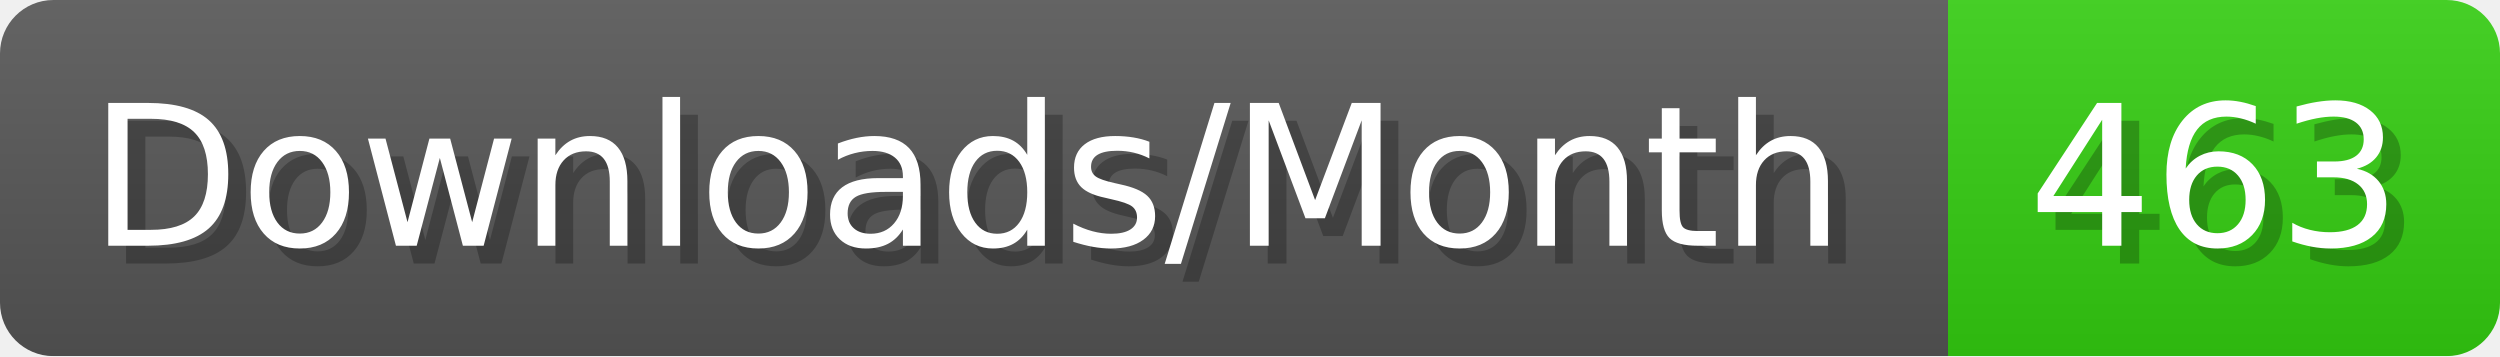
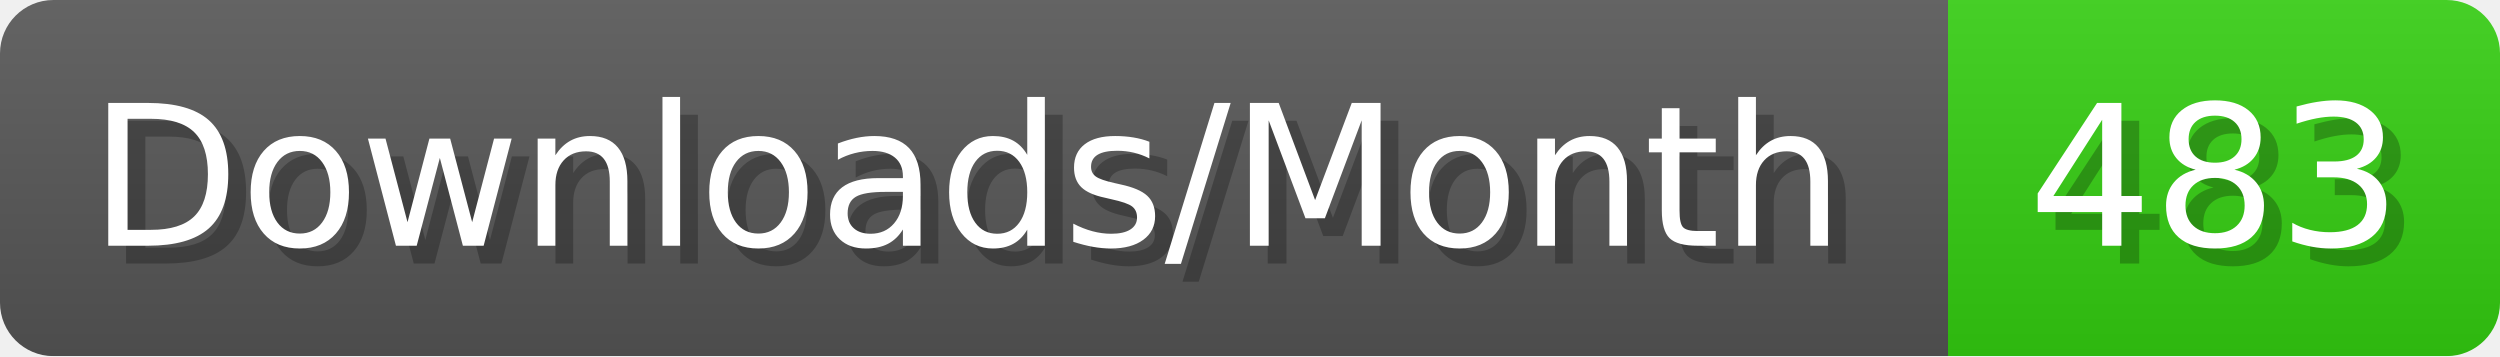
- <svg xmlns="http://www.w3.org/2000/svg" width="140.4" height="20" viewBox="0 0 1404 200" role="img" aria-label="Downloads/Month: 463">
+ <svg xmlns="http://www.w3.org/2000/svg" width="140.4" height="20" viewBox="0 0 1404 200" role="img" aria-label="Downloads/Month: 483">
  <linearGradient id="YlXUI" x2="0" y2="100%">
    <stop offset="0" stop-opacity=".1" stop-color="#EEE" />
    <stop offset="1" stop-opacity=".1" />
  </linearGradient>
  <mask id="JHhop">
    <rect width="1404" height="200" rx="30" fill="#FFF" />
  </mask>
  <g mask="url(#JHhop)">
    <rect width="1094" height="200" fill="#555" />
    <rect width="310" height="200" fill="#3C1" x="1094" />
    <rect width="1404" height="200" fill="url(#YlXUI)" />
  </g>
  <g aria-hidden="true" fill="#fff" text-anchor="start" font-family="Verdana,DejaVu Sans,sans-serif" font-size="110">
    <text x="60" y="148" textLength="994" fill="#000" opacity="0.25">Downloads/Month</text>
    <text x="50" y="138" textLength="994">Downloads/Month</text>
-     <text x="1149" y="148" textLength="210" fill="#000" opacity="0.25">463</text>
-     <text x="1139" y="138" textLength="210">463</text>
+     <text x="1149" y="148" textLength="210" fill="#000" opacity="0.25">483</text>
+     <text x="1139" y="138" textLength="210">483</text>
  </g>
</svg>
